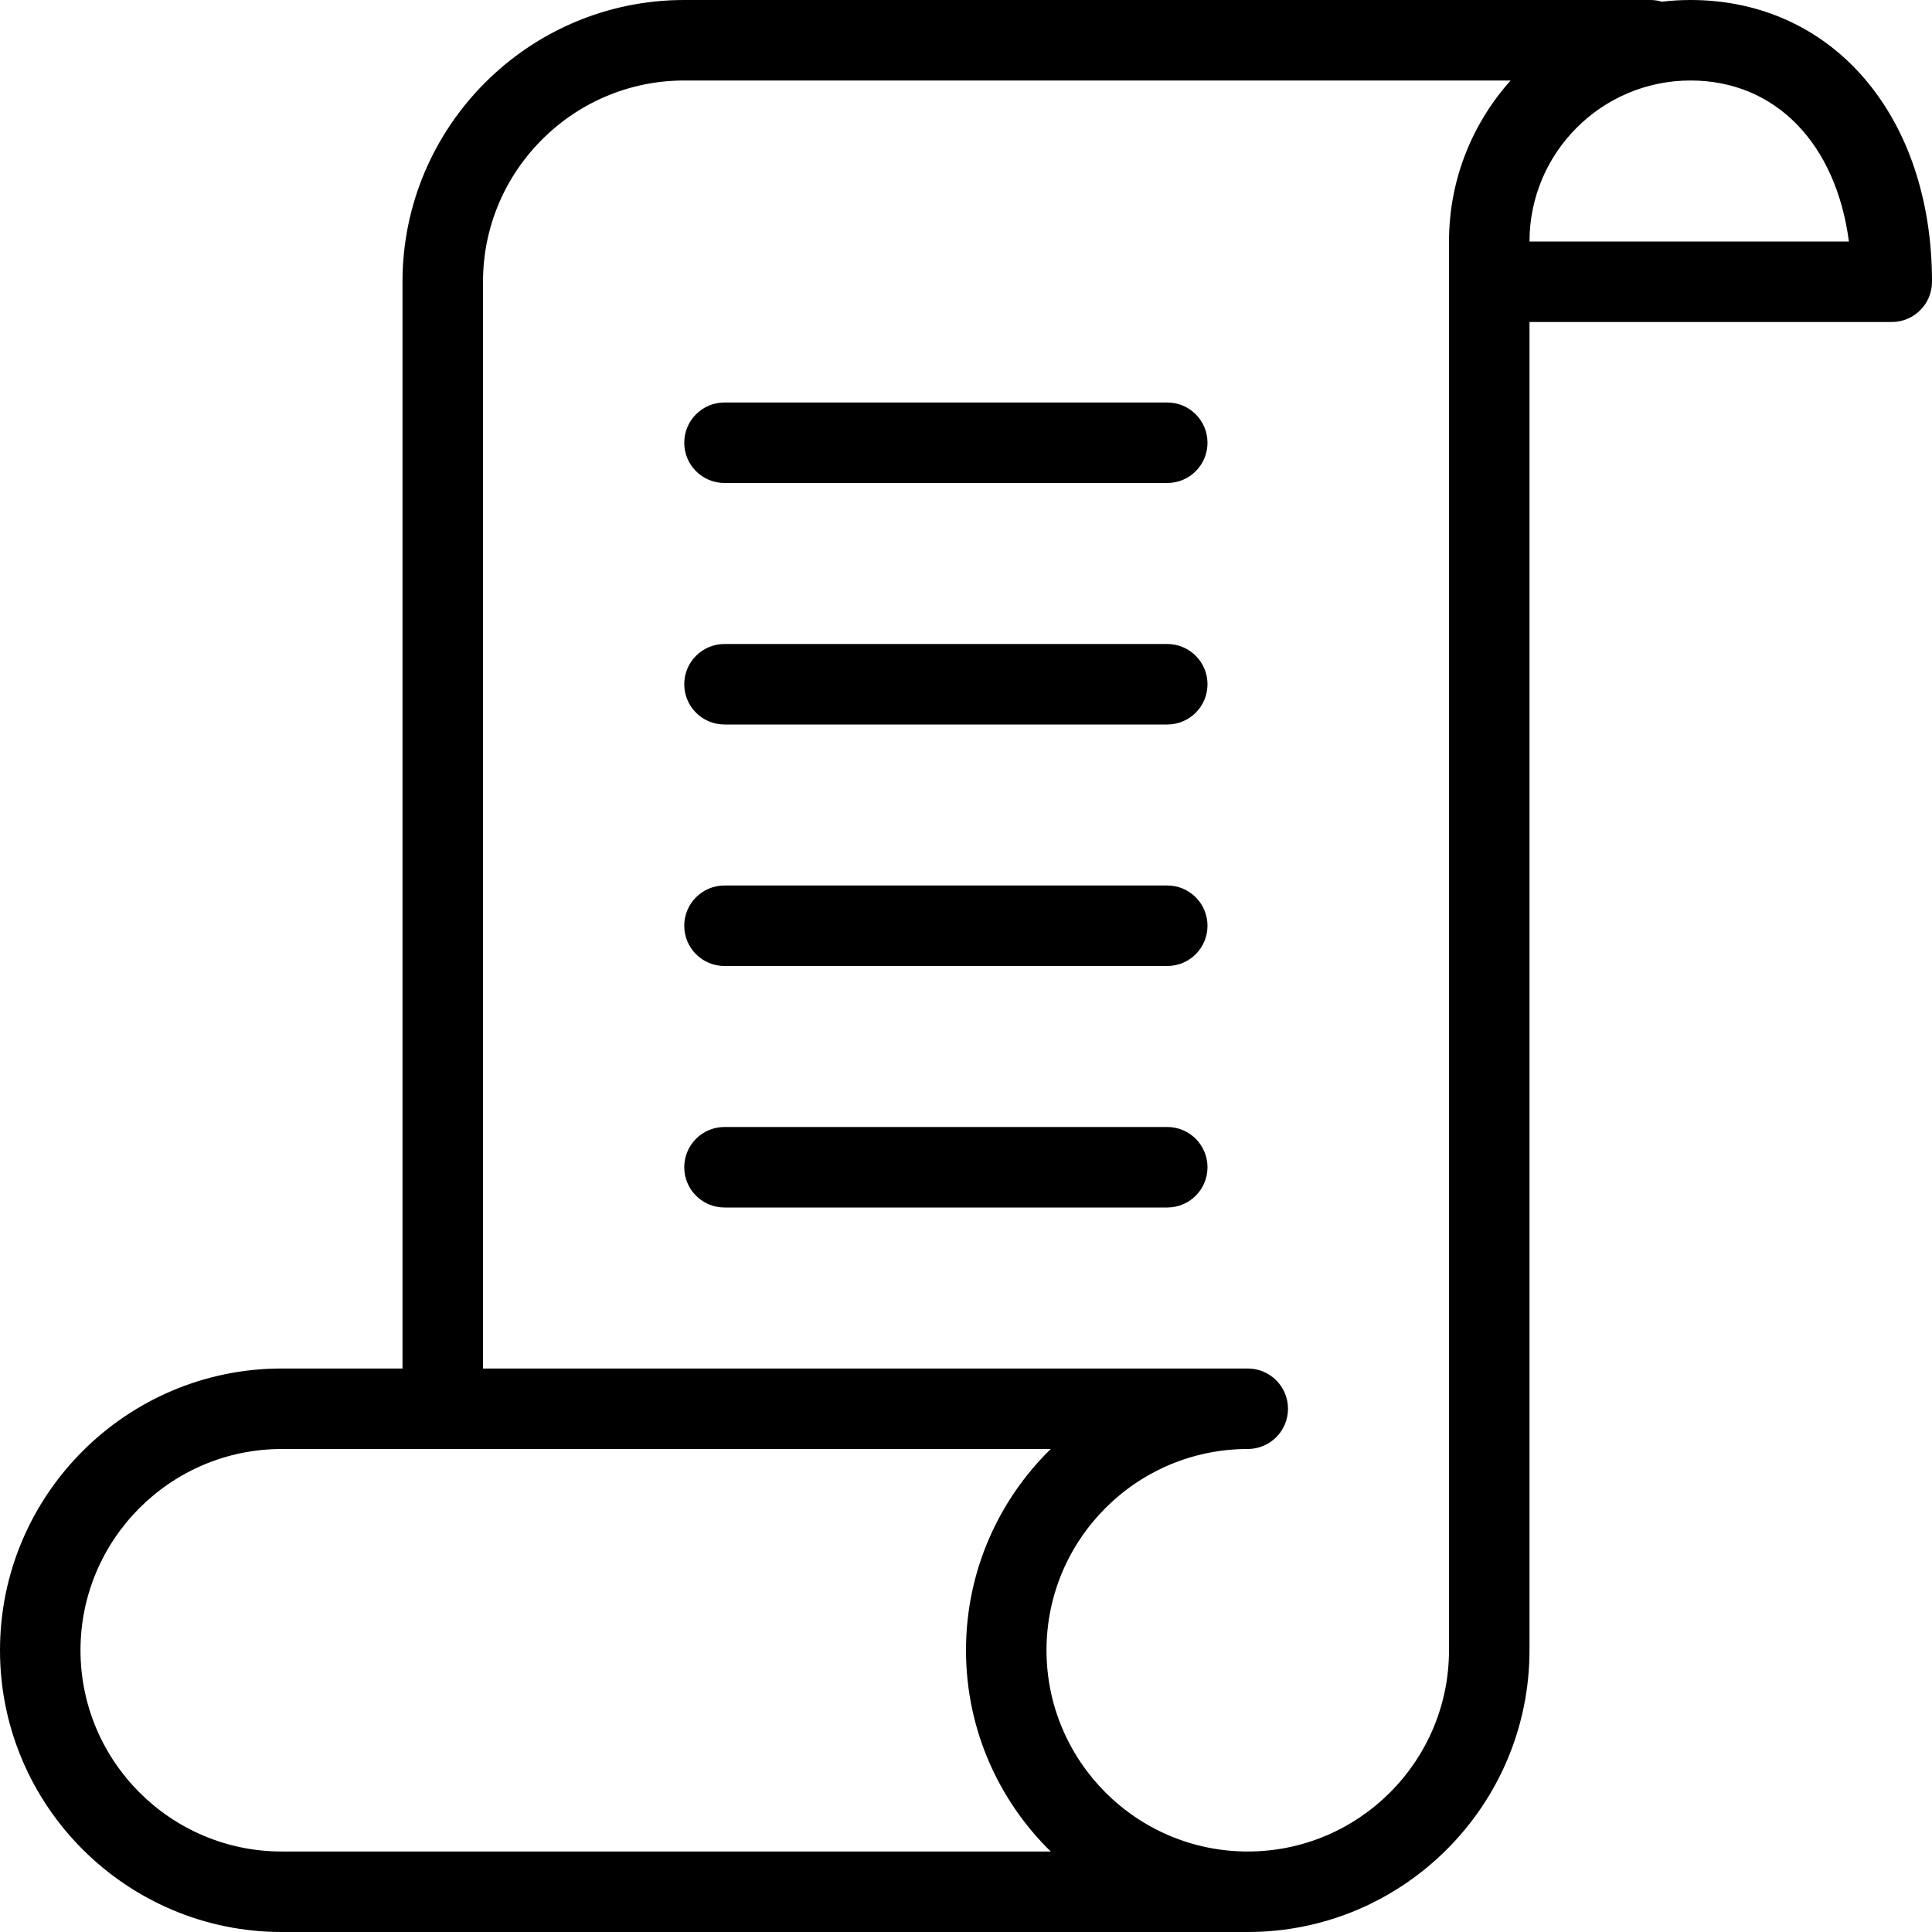
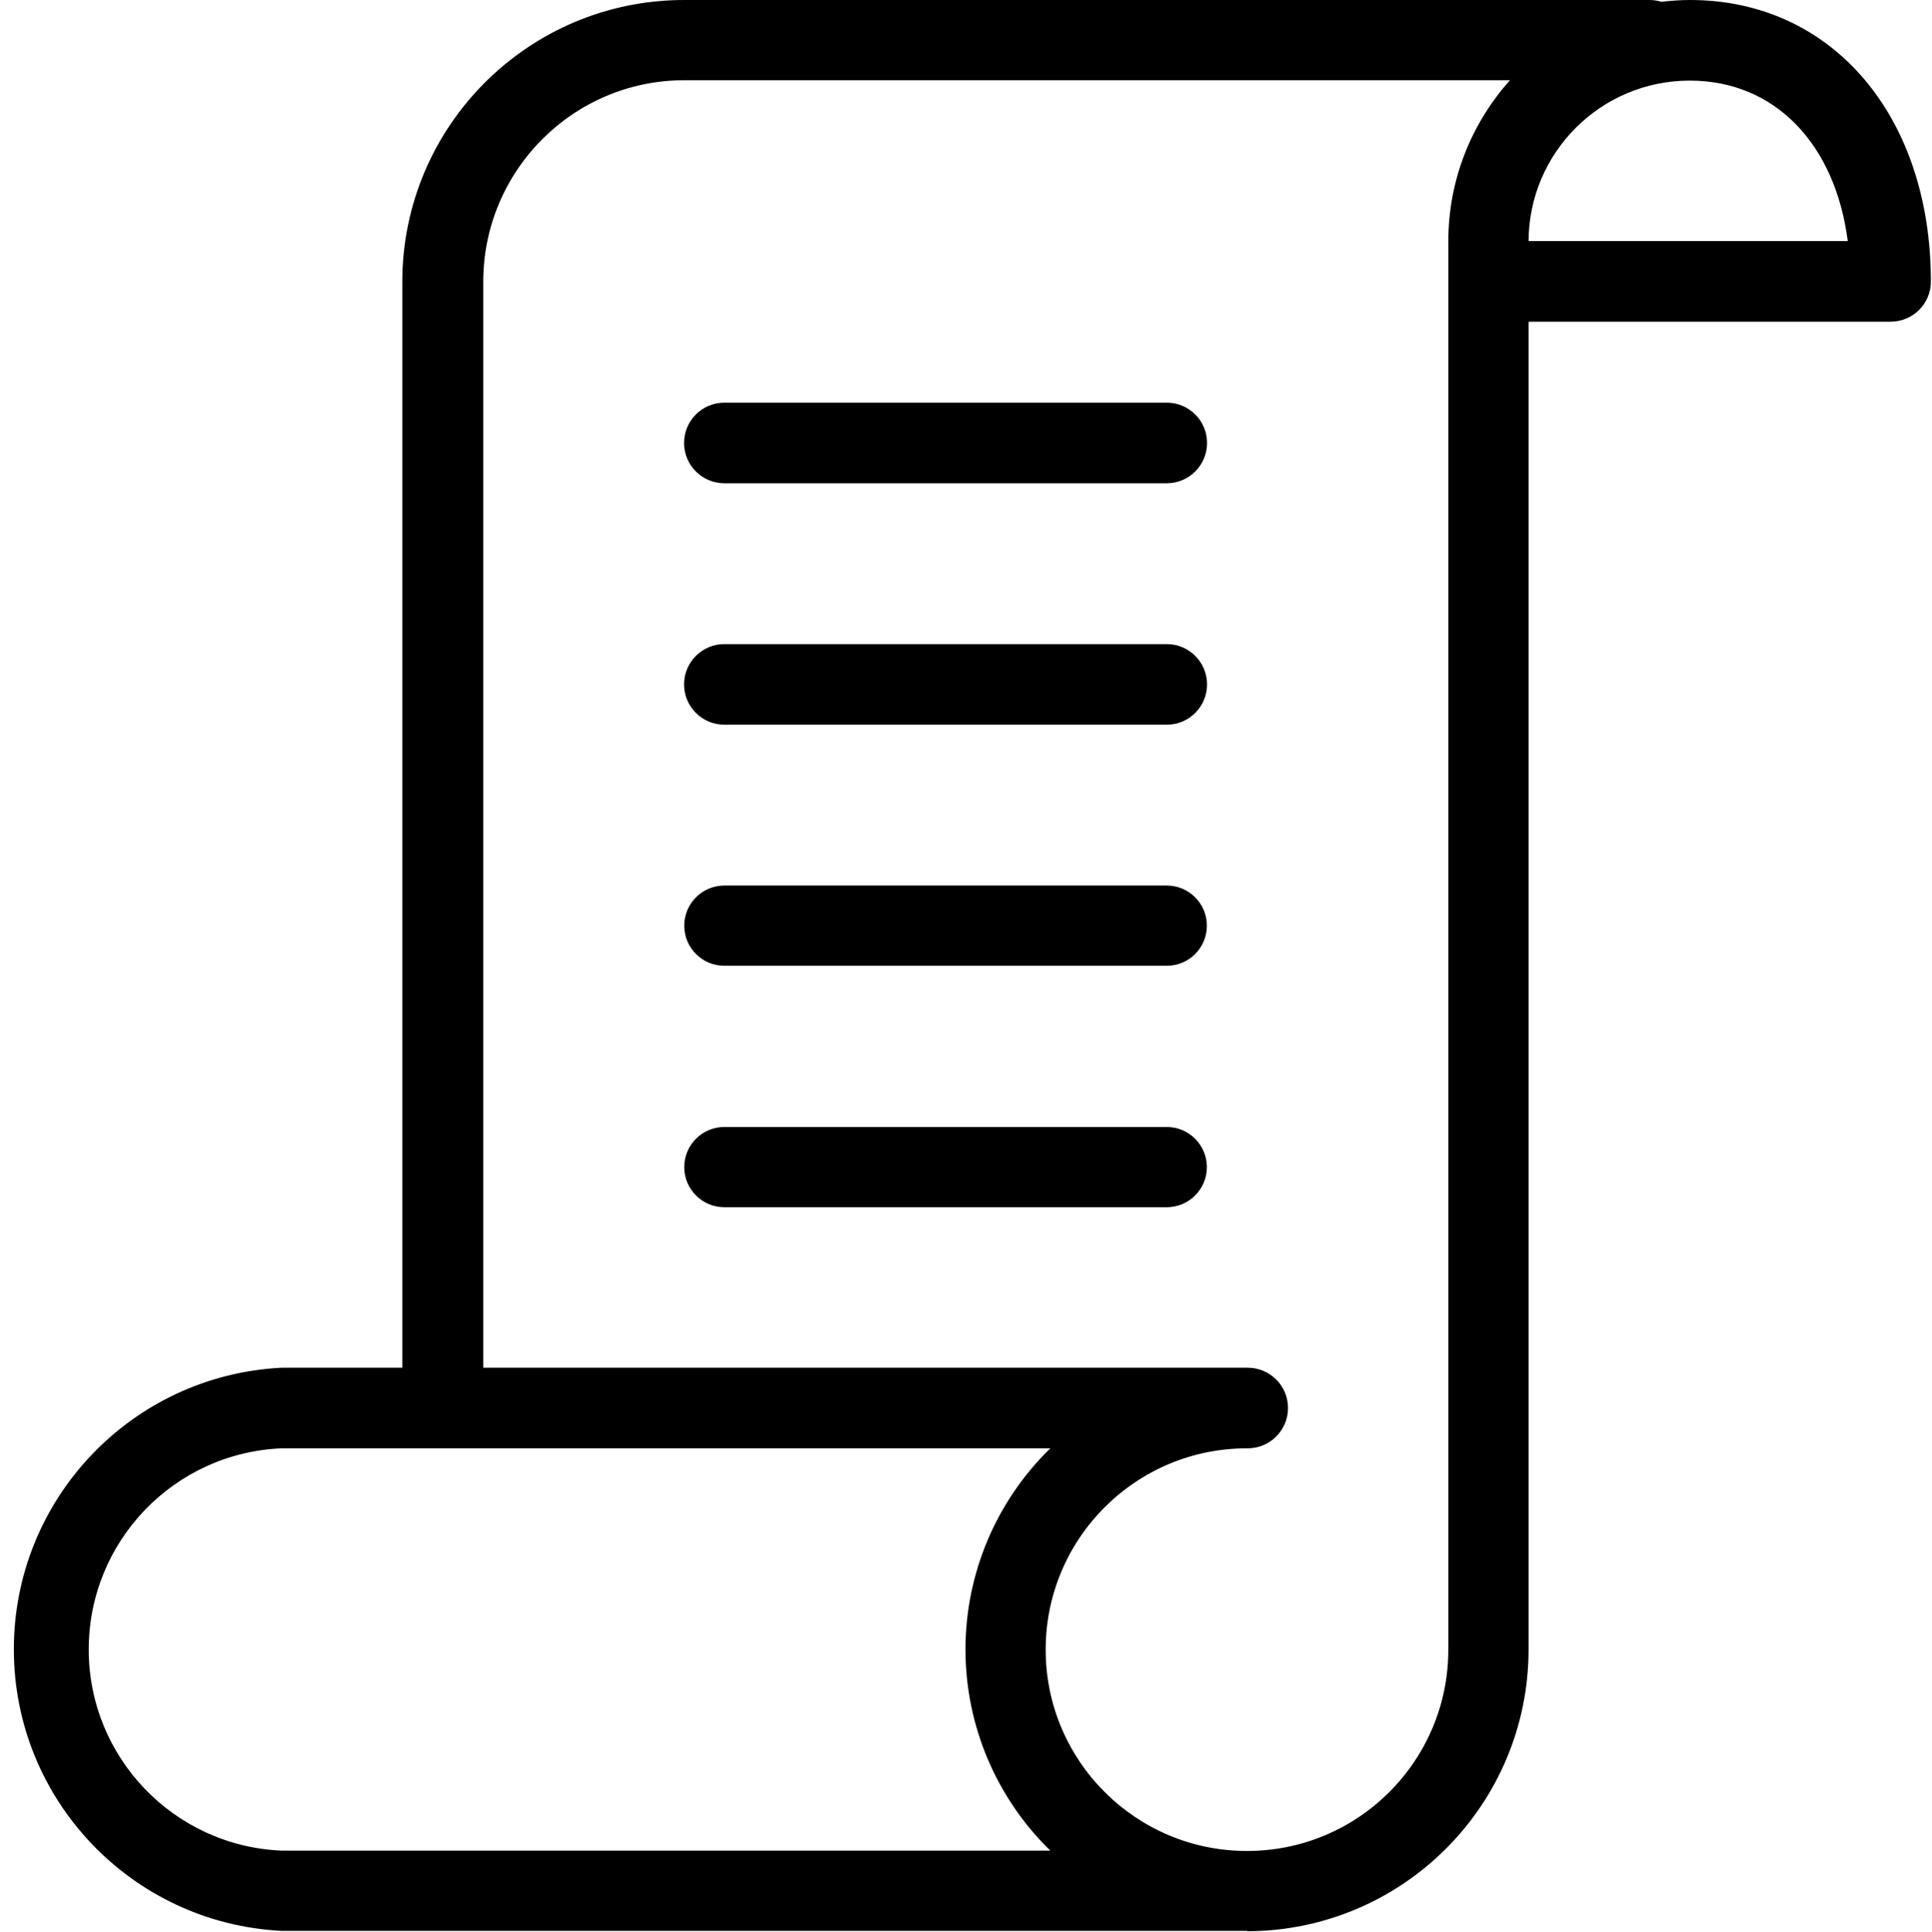
- <svg xmlns="http://www.w3.org/2000/svg" version="1.1" id="Capa_1" x="0px" y="0px" viewBox="0 0 539.077 539.077" style="enable-background:new 0 0 539.077 539.077;" xml:space="preserve">
-   <g>
-     <g>
-       <path d="M348.154,539.077H78.615C35.272,539.077,0,503.805,0,460.462s35.272-78.615,78.615-78.615h33.692V78.615    C112.308,35.272,147.579,0,190.923,0h269.538c1.119,0,2.215,0.165,3.224,0.472C466.318,0.165,468.994,0,471.692,0    c39.681,0,67.385,32.332,67.385,78.615c0,6.208-5.023,11.231-11.231,11.231H426.769v370.615    C426.769,503.805,391.498,539.077,348.154,539.077z M348.154,404.308c-30.972,0-56.154,25.182-56.154,56.154    s25.181,56.154,56.154,56.154s56.154-25.181,56.154-56.154V67.385c0-17.241,6.515-32.99,17.197-44.923H190.923    c-30.961,0-56.154,25.192-56.154,56.154v303.231h213.385c6.208,0,11.231,5.023,11.231,11.231    C359.385,399.285,354.361,404.308,348.154,404.308z M78.615,404.308c-30.961,0-56.154,25.182-56.154,56.154    s25.192,56.154,56.154,56.154h214.569c-14.587-14.28-23.646-34.175-23.646-56.154c0-21.979,9.059-41.874,23.646-56.154H78.615z     M426.769,67.385h89.122c-3.575-27.287-20.444-44.923-44.199-44.923C446.928,22.462,426.769,42.609,426.769,67.385z     M325.692,336.923H202.154c-6.208,0-11.231-5.023-11.231-11.231c0-6.208,5.023-11.231,11.231-11.231h123.538    c6.208,0,11.231,5.023,11.231,11.231C336.923,331.9,331.9,336.923,325.692,336.923z M325.692,269.538H202.154    c-6.208,0-11.231-5.023-11.231-11.231c0-6.208,5.023-11.231,11.231-11.231h123.538c6.208,0,11.231,5.023,11.231,11.231    C336.923,264.515,331.9,269.538,325.692,269.538z M325.692,202.154H202.154c-6.208,0-11.231-5.023-11.231-11.231    c0-6.208,5.023-11.231,11.231-11.231h123.538c6.208,0,11.231,5.023,11.231,11.231C336.923,197.131,331.9,202.154,325.692,202.154z     M325.692,134.769H202.154c-6.208,0-11.231-5.023-11.231-11.231s5.023-11.231,11.231-11.231h123.538    c6.208,0,11.231,5.023,11.231,11.231S331.9,134.769,325.692,134.769z" />
-     </g>
-   </g>
-   <g>
- </g>
-   <g>
- </g>
-   <g>
- </g>
-   <g>
- </g>
-   <g>
- </g>
-   <g>
- </g>
-   <g>
- </g>
-   <g>
- </g>
-   <g>
- </g>
-   <g>
- </g>
-   <g>
- </g>
-   <g>
- </g>
-   <g>
- </g>
-   <g>
- </g>
-   <g>
- </g>
+ <svg xmlns="http://www.w3.org/2000/svg" viewBox="0 0 539.1 539.1">
+   <path d="M348.2 539H78.6a78.7 78.7 0 0 1 0-157.2h33.7V78.6A78.7 78.7 0 0 1 191 0h269.6c1 0 2.2.2 3.2.5 2.6-.3 5.3-.5 8-.5C511.4 0 539 32.3 539 78.6c0 6.2-5 11.2-11.3 11.2h-101v370.7a78.7 78.7 0 0 1-78.6 78.6zm0-134.7a56.2 56.2 0 1 0 56.1 56.2V67.4c0-17.3 6.5-33 17.2-45H191c-31 0-56.1 25.3-56.1 56.2v303.2h213.4a11.2 11.2 0 1 1 0 22.5zm-269.6 0a56.2 56.2 0 0 0 0 112.3h214.6a78.4 78.4 0 0 1 0-112.3H78.6zm348.2-337h89c-3.5-27.2-20.4-44.8-44.1-44.8a45 45 0 0 0-45 44.9zM325.7 337H202.2a11.2 11.2 0 1 1 0-22.4h123.5a11.2 11.2 0 1 1 0 22.4zm0-67.4H202.2a11.2 11.2 0 1 1 0-22.4h123.5a11.2 11.2 0 1 1 0 22.4zm0-67.3H202.2a11.2 11.2 0 1 1 0-22.5h123.5a11.2 11.2 0 1 1 0 22.5zm0-67.4H202.2a11.2 11.2 0 1 1 0-22.5h123.5a11.2 11.2 0 1 1 0 22.5z" />
</svg>
